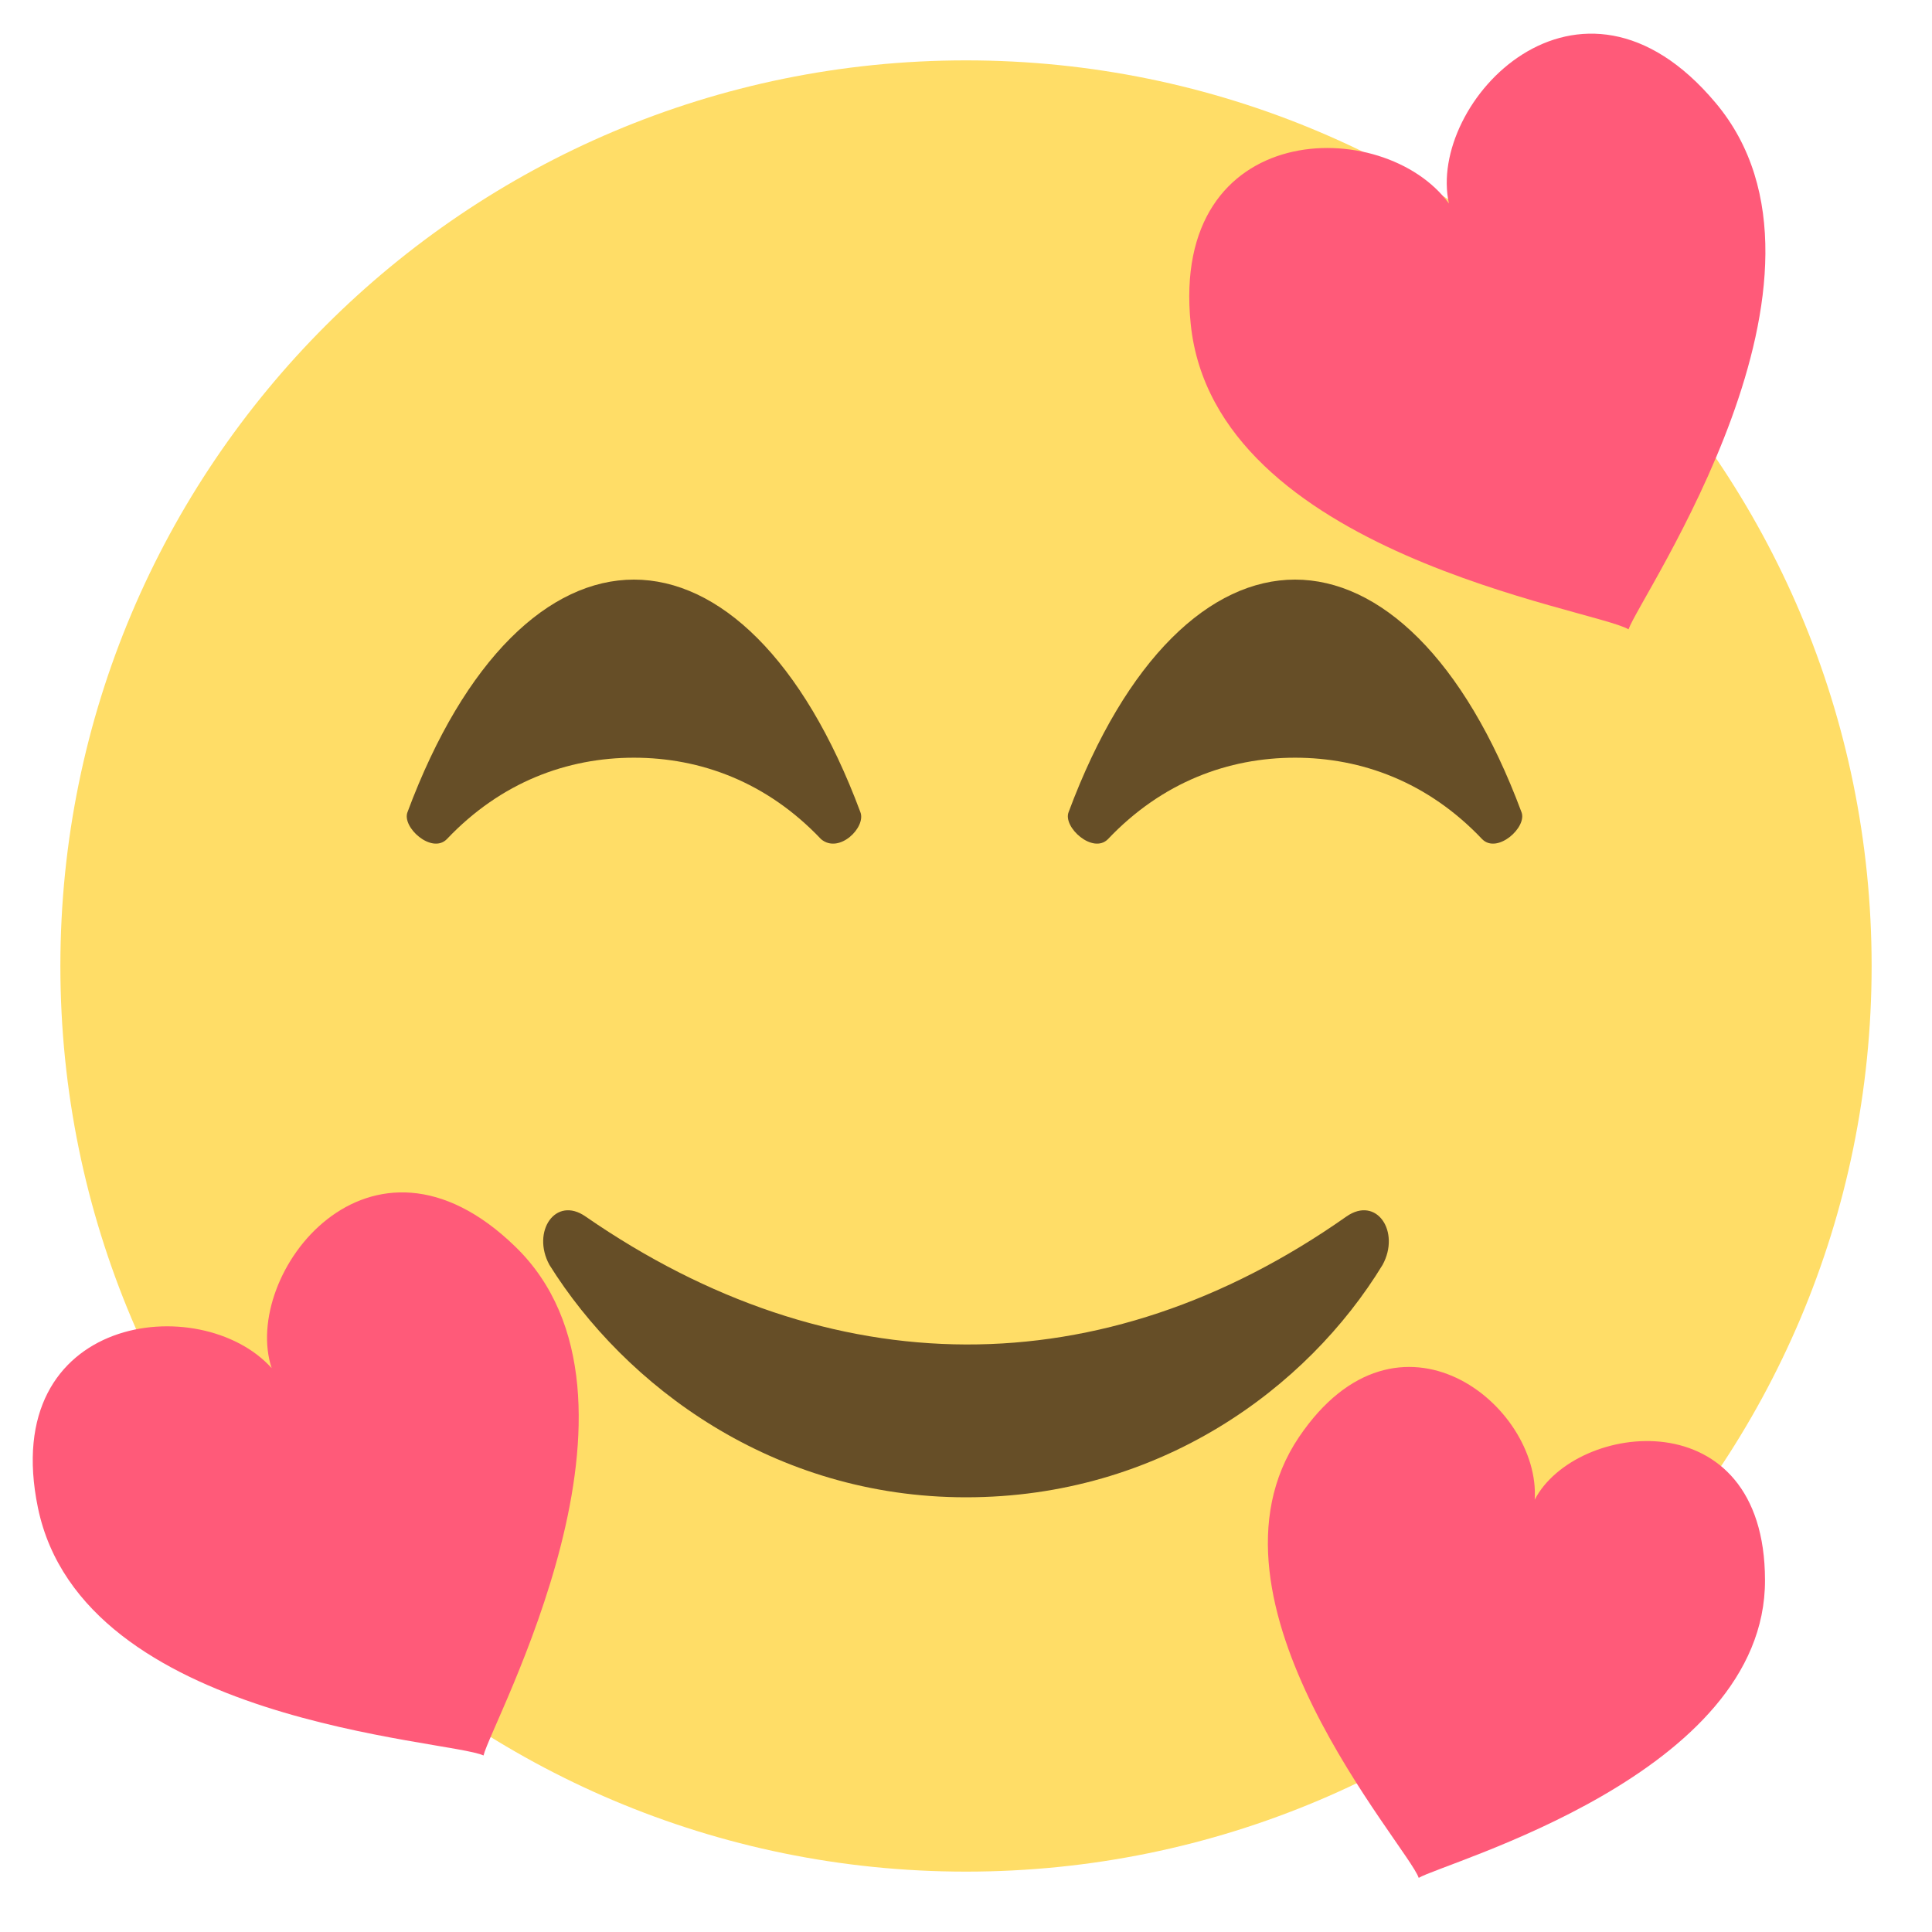
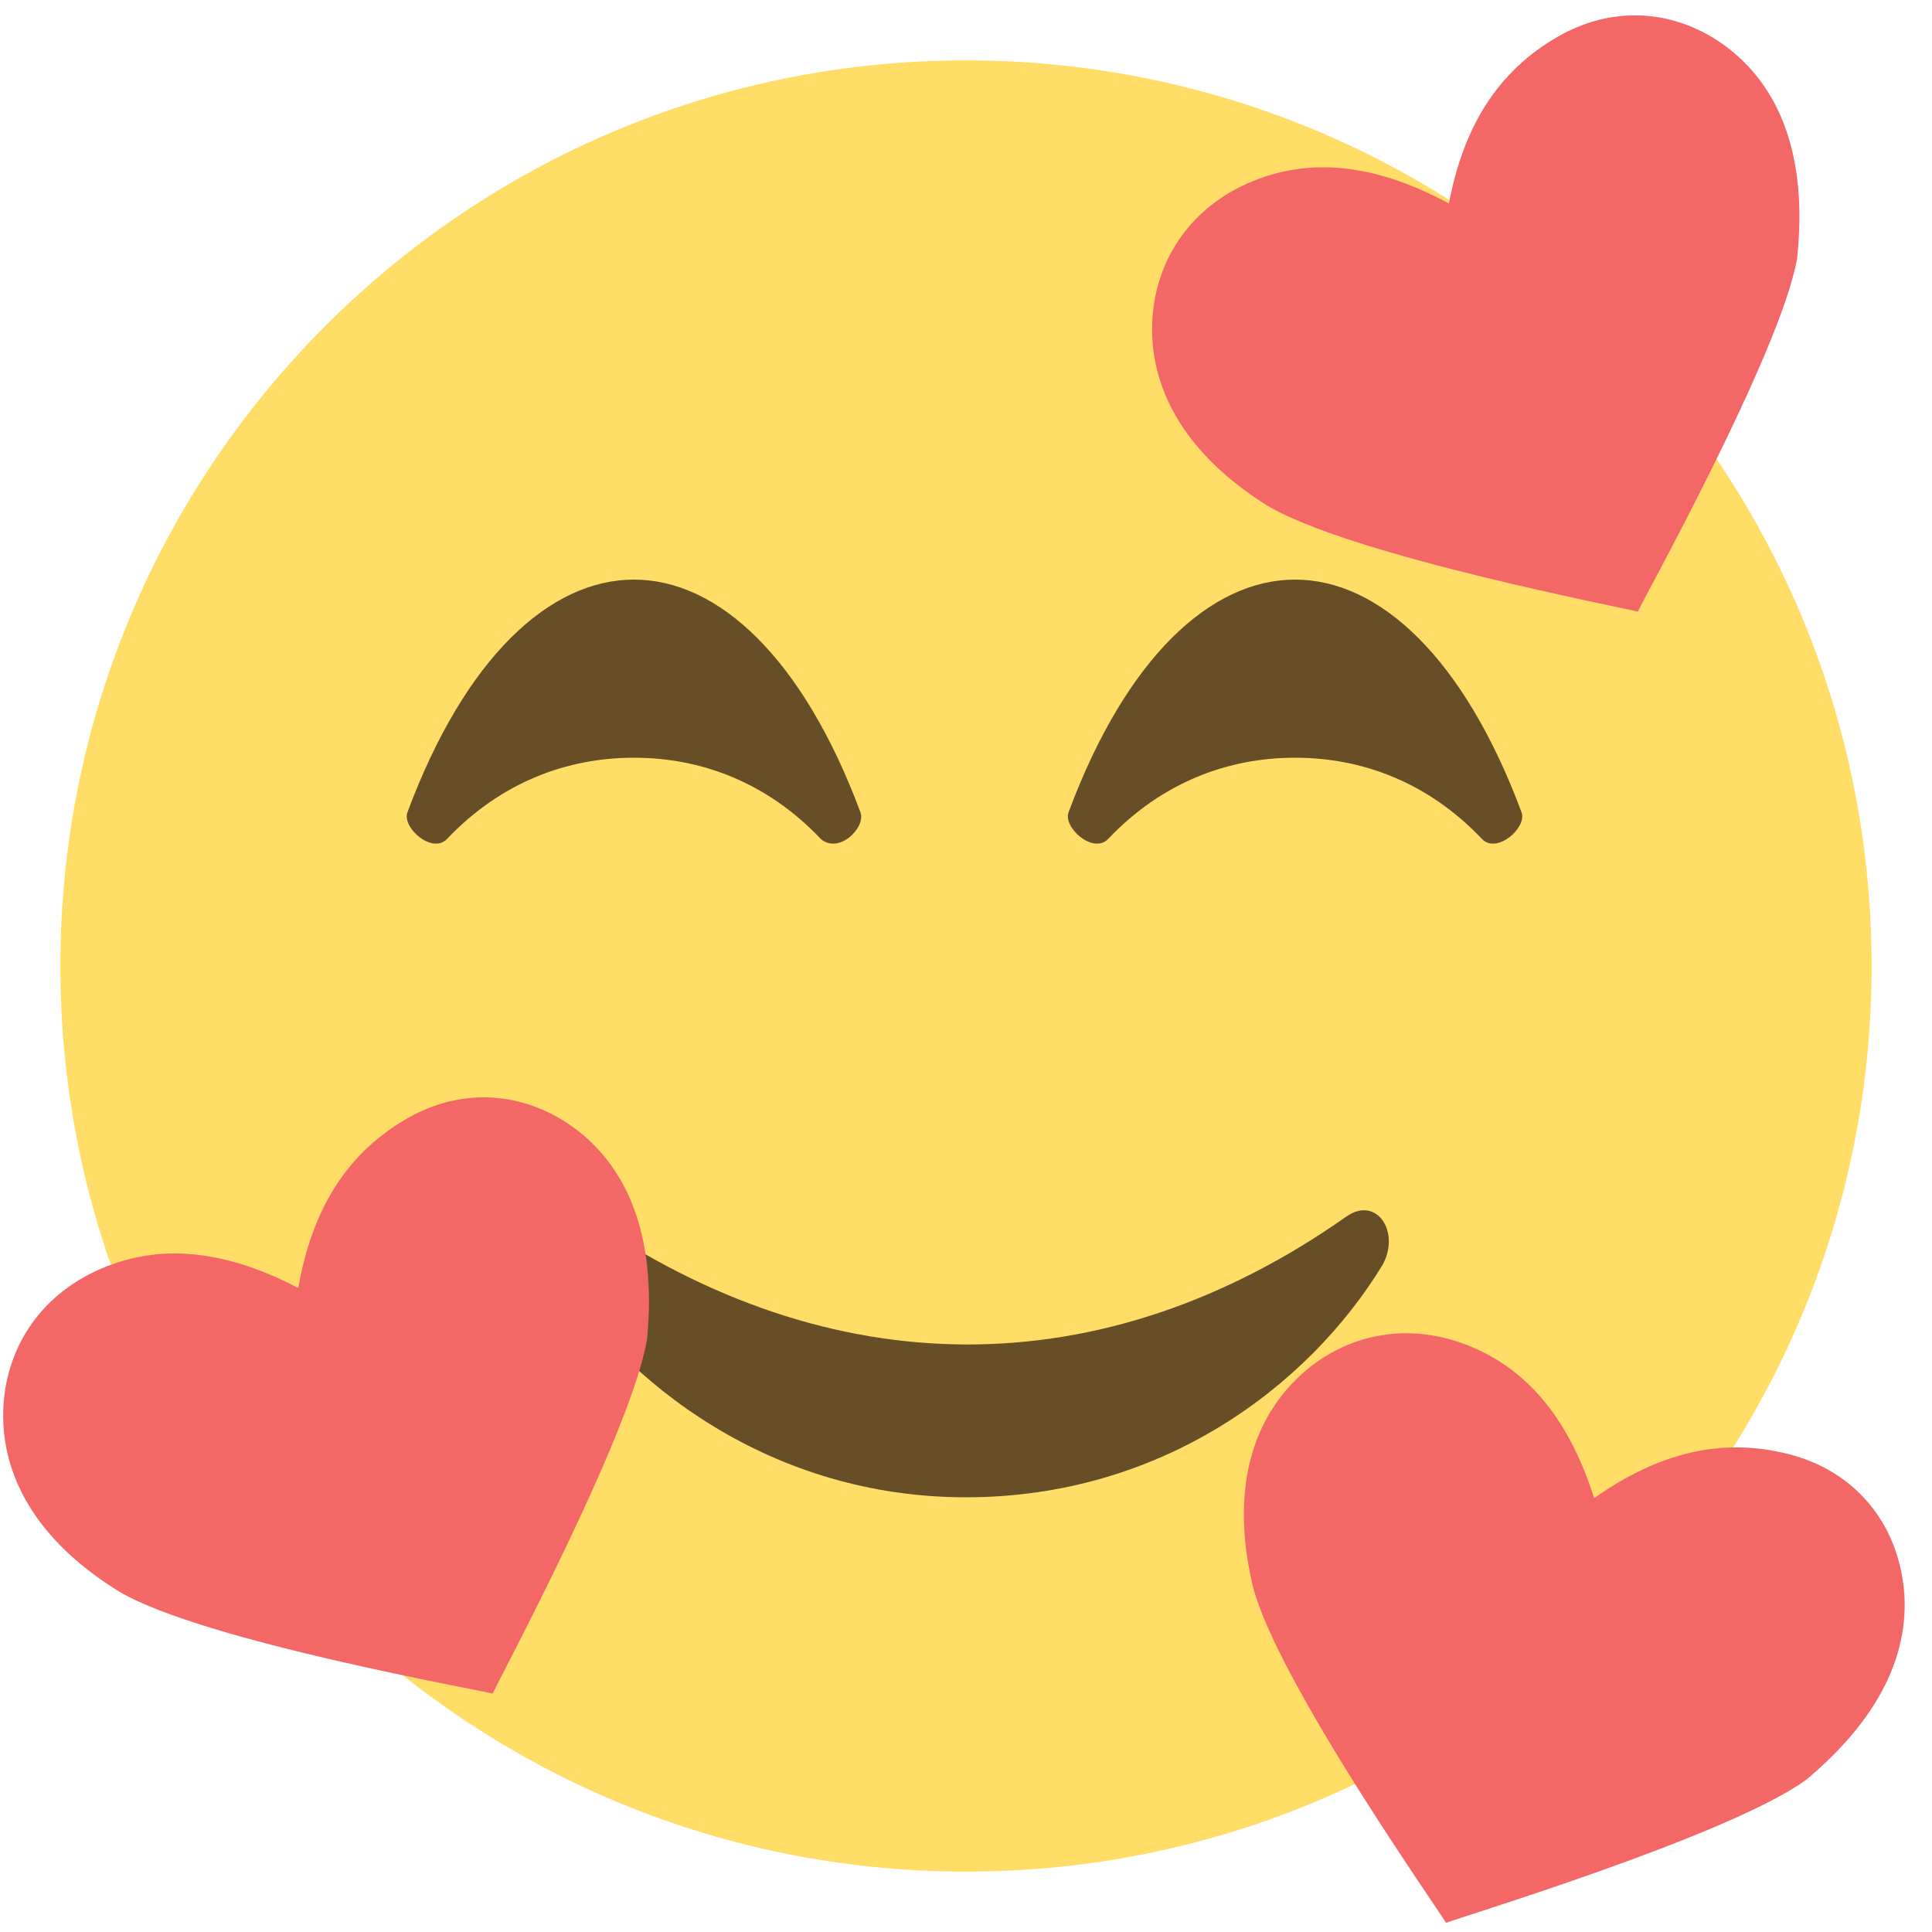
<svg xmlns="http://www.w3.org/2000/svg" viewBox="0 0 64 64" version="1.1" id="svg18">
  <defs id="defs22" />
-   <g id="g865">
+   <g id="g903">
    <circle style="fill:#ffdd67" id="circle2" r="30" cy="32" cx="32" />
    <g style="fill:#664e27" id="g16">
      <path id="path10" d="m 44.6,40.3 c -8.1,5.7 -17.1,5.6 -25.2,0 -1,-0.7 -1.8,0.5 -1.2,1.6 2.5,4 7.4,7.7 13.8,7.7 6.4,0 11.3,-3.6 13.8,-7.7 0.6,-1.1 -0.2,-2.3 -1.2,-1.6" />
      <path id="path12" d="m 28.5,26.9 c -1.9,-5.1 -4.7,-7.7 -7.5,-7.7 -2.8,0 -5.6,2.6 -7.5,7.7 -0.2,0.5 0.8,1.4 1.3,0.9 1.8,-1.9 4,-2.7 6.2,-2.7 2.2,0 4.4,0.8 6.2,2.7 0.6,0.5 1.5,-0.4 1.3,-0.9" />
      <path id="path14" d="m 50.4,26.9 c -1.9,-5.1 -4.7,-7.7 -7.5,-7.7 -2.8,0 -5.6,2.6 -7.5,7.7 -0.2,0.5 0.8,1.4 1.3,0.9 1.8,-1.9 4,-2.7 6.2,-2.7 2.2,0 4.4,0.8 6.2,2.7 0.5,0.5 1.5,-0.4 1.3,-0.9" />
    </g>
-     <g id="g843">
-       <path id="path4581-7" d="m 56.828,3.403 c -4.525,-5.391 -9.57,-8.04e-5 -8.83,3.338 -2.16,-2.953 -9.254,-2.838 -8.554,3.994 0.783,7.613 13.371,9.431 14.503,10.113 0.379,-1.104 7.74,-11.68 2.881,-17.445" style="fill:#ff5a79;stroke-width:0.358" />
-       <path id="path4581-7-8" d="m 58.468,52.338 c -0.01,-6.023 -6.281,-5.255 -7.629,-2.658 0.204,-3.125 -4.515,-6.945 -7.808,-2.076 -3.667,5.427 3.597,13.534 3.966,14.603 0.855,-0.517 11.494,-3.416 11.471,-9.869" style="fill:#ff5a79;stroke-width:0.306" />
-       <path id="path4581-7-5" d="M 17.068,41.295 C 12.246,36.61 7.974,42.221 8.999,45.321 6.66,42.724 -0.07,43.519 1.256,49.944 2.736,57.103 14.876,57.614 16.017,58.153 16.27,57.067 22.243,46.305 17.068,41.295" style="fill:#ff5a79;stroke-width:0.342" />
+     <g id="g892">
+       <path style="fill:#f46767" id="heart" d="m 63.047,52.46 c -0.257,-1.996 -1.561,-3.722 -3.799,-4.291 -2.238,-0.569 -4.332,-0.029 -6.44,1.46 -0.757,-2.382 -2.029,-4.203 -4.167,-5.055 -2.139,-0.852 -4.234,-0.312 -5.676,1.091 -1.443,1.403 -2.233,3.669 -1.456,6.906 0.81,3.142 6.269,10.872 6.392,11.126 0.255,-0.123 9.37,-2.874 11.926,-4.736 2.688,-2.24 3.478,-4.506 3.222,-6.502" />
+       <path style="fill:#f46767" id="heart-2" d="M 57.323,1.654 C 55.751,0.398 53.613,0.065 51.61,1.213 49.606,2.36 48.477,4.205 47.997,6.741 45.796,5.556 43.617,5.132 41.487,6.007 c -2.129,0.875 -3.259,2.72 -3.32,4.732 -0.061,2.012 0.947,4.19 3.756,5.975 2.767,1.695 12.065,3.453 12.331,3.55 C 54.352,19.998 58.988,11.682 59.53,8.566 59.904,5.088 58.896,2.91 57.323,1.654" />
+       <path style="fill:#f46767" id="heart-7" d="m 19.137,37.454 c -1.59,-1.234 -3.731,-1.538 -5.719,-0.364 -1.988,1.174 -3.092,3.034 -3.537,5.577 -2.217,-1.155 -4.402,-1.55 -6.519,-0.646 -2.117,0.904 -3.222,2.764 -3.256,4.776 -0.034,2.012 1.004,4.176 3.837,5.923 2.79,1.657 12.111,3.289 12.378,3.383 0.094,-0.267 4.617,-8.645 5.117,-11.767 0.327,-3.483 -0.711,-5.648 -2.3,-6.882" />
    </g>
  </g>
</svg>
